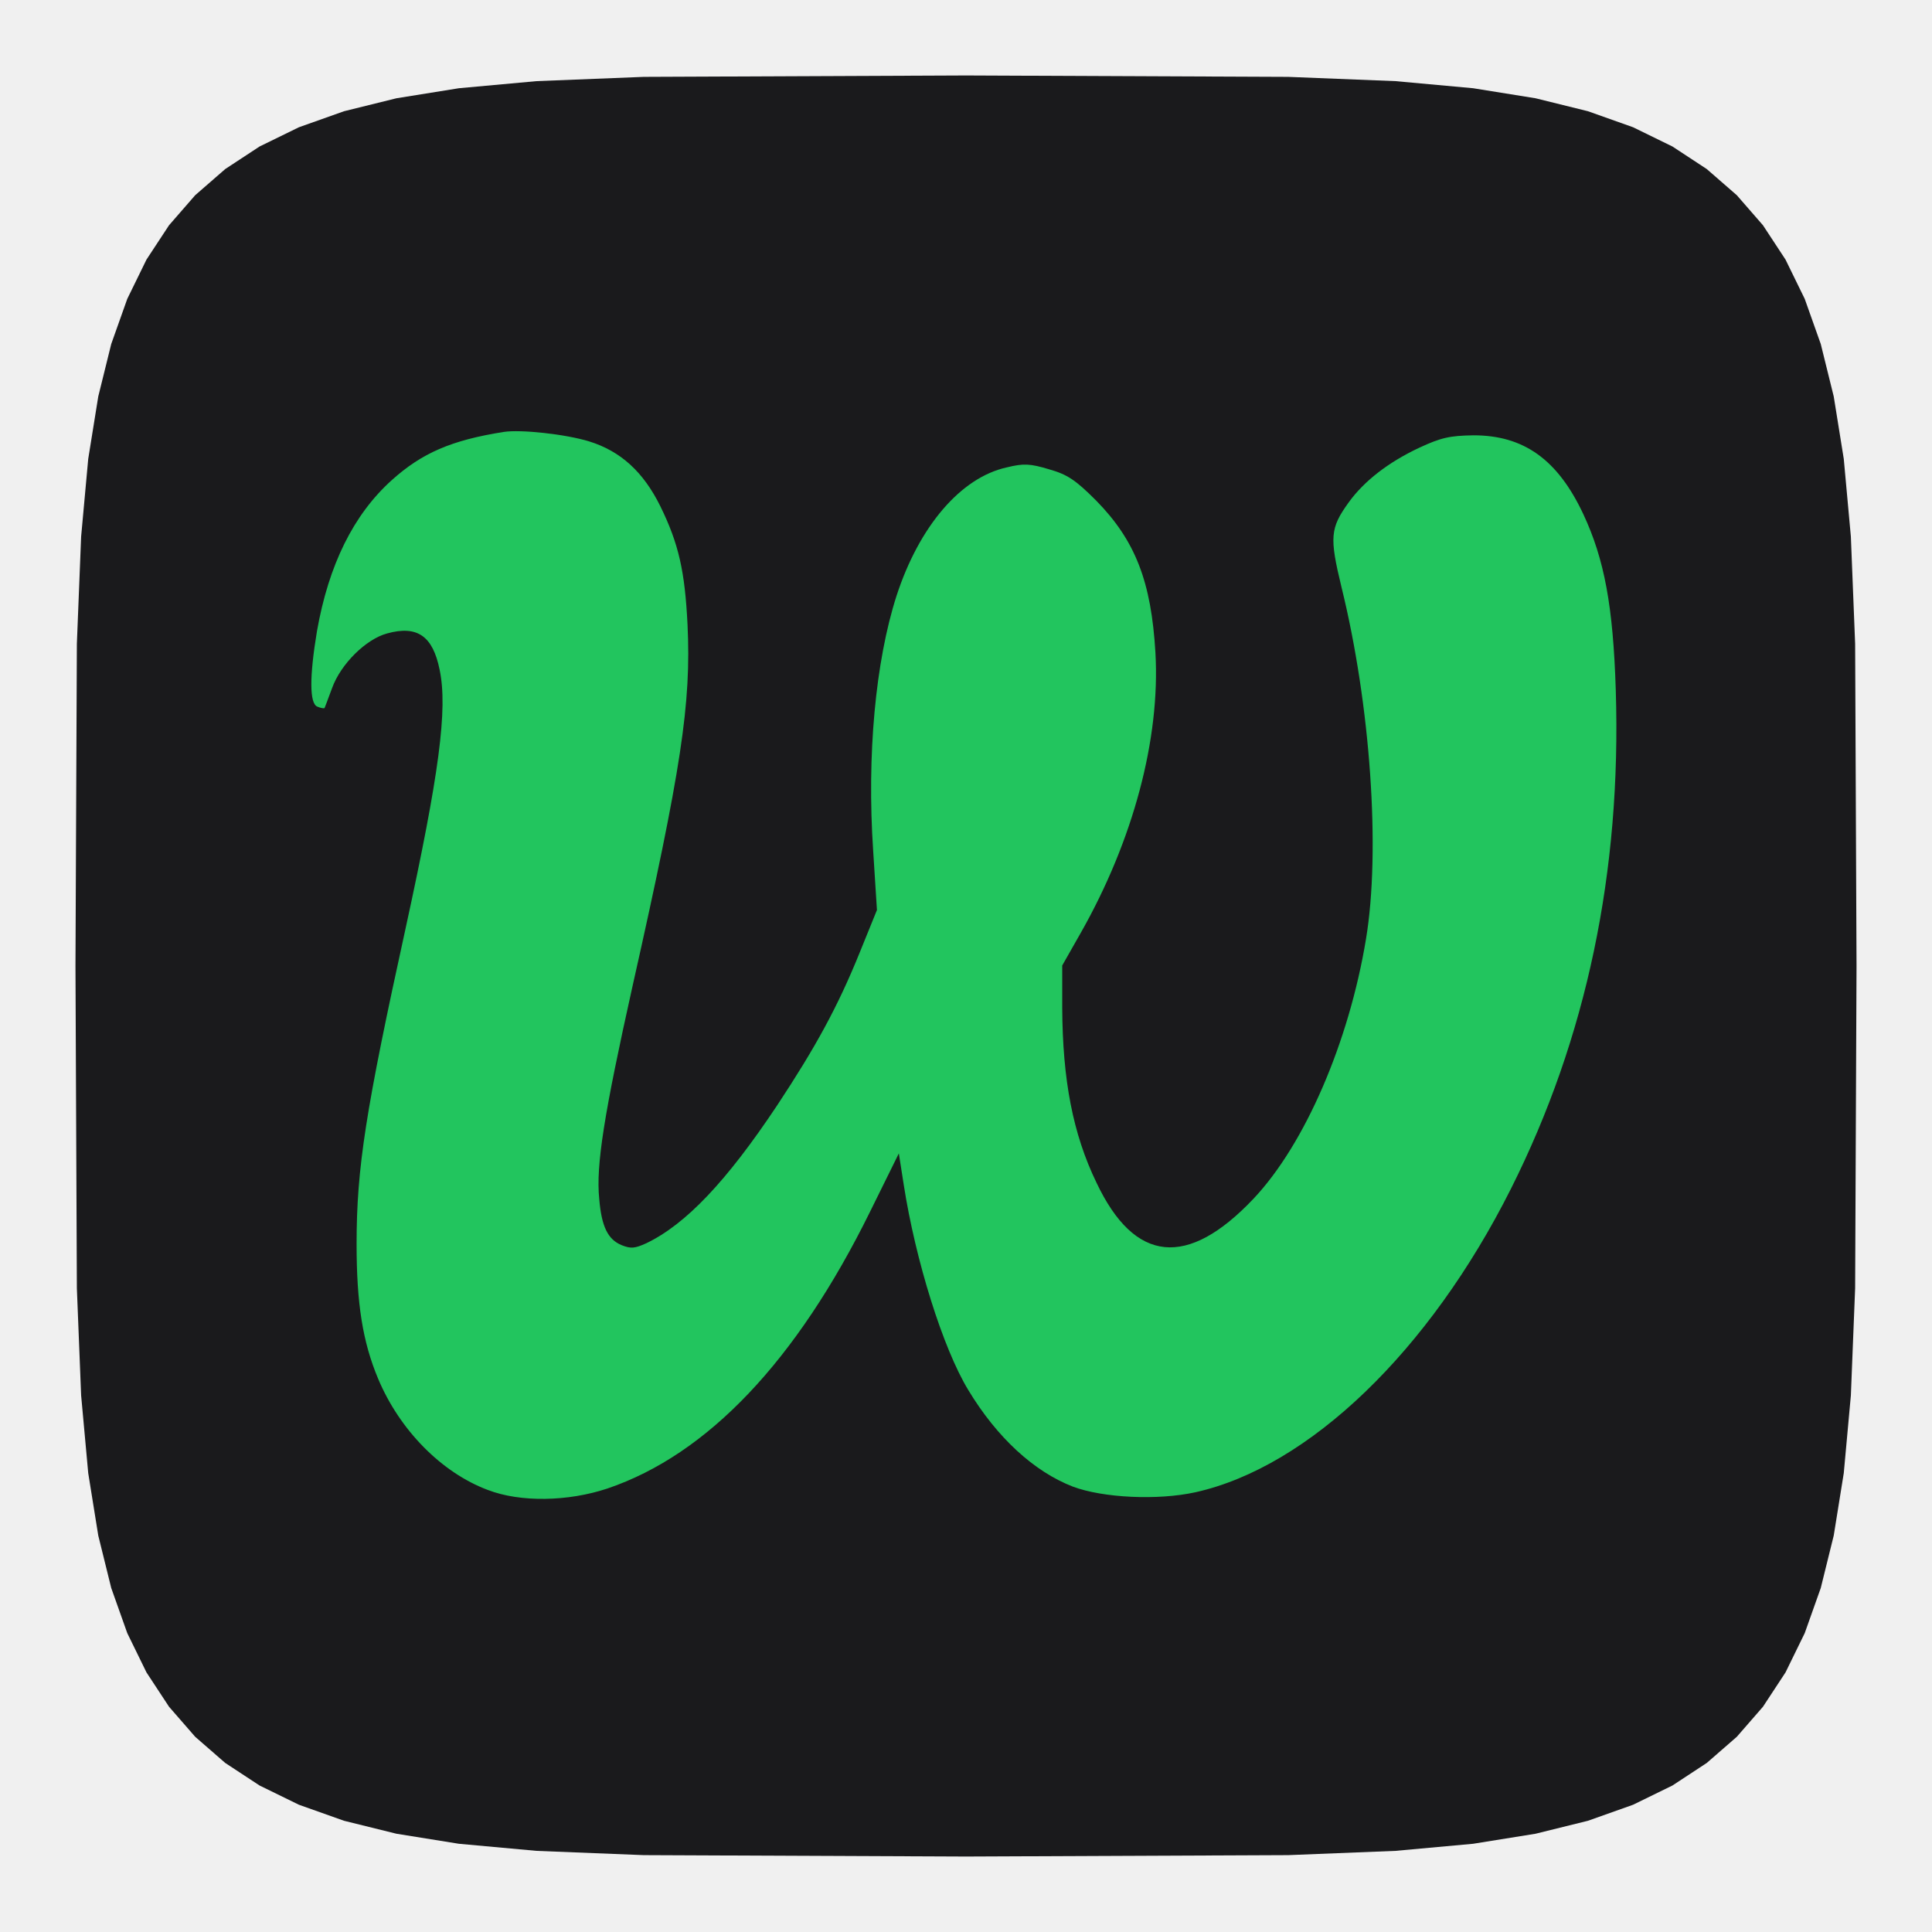
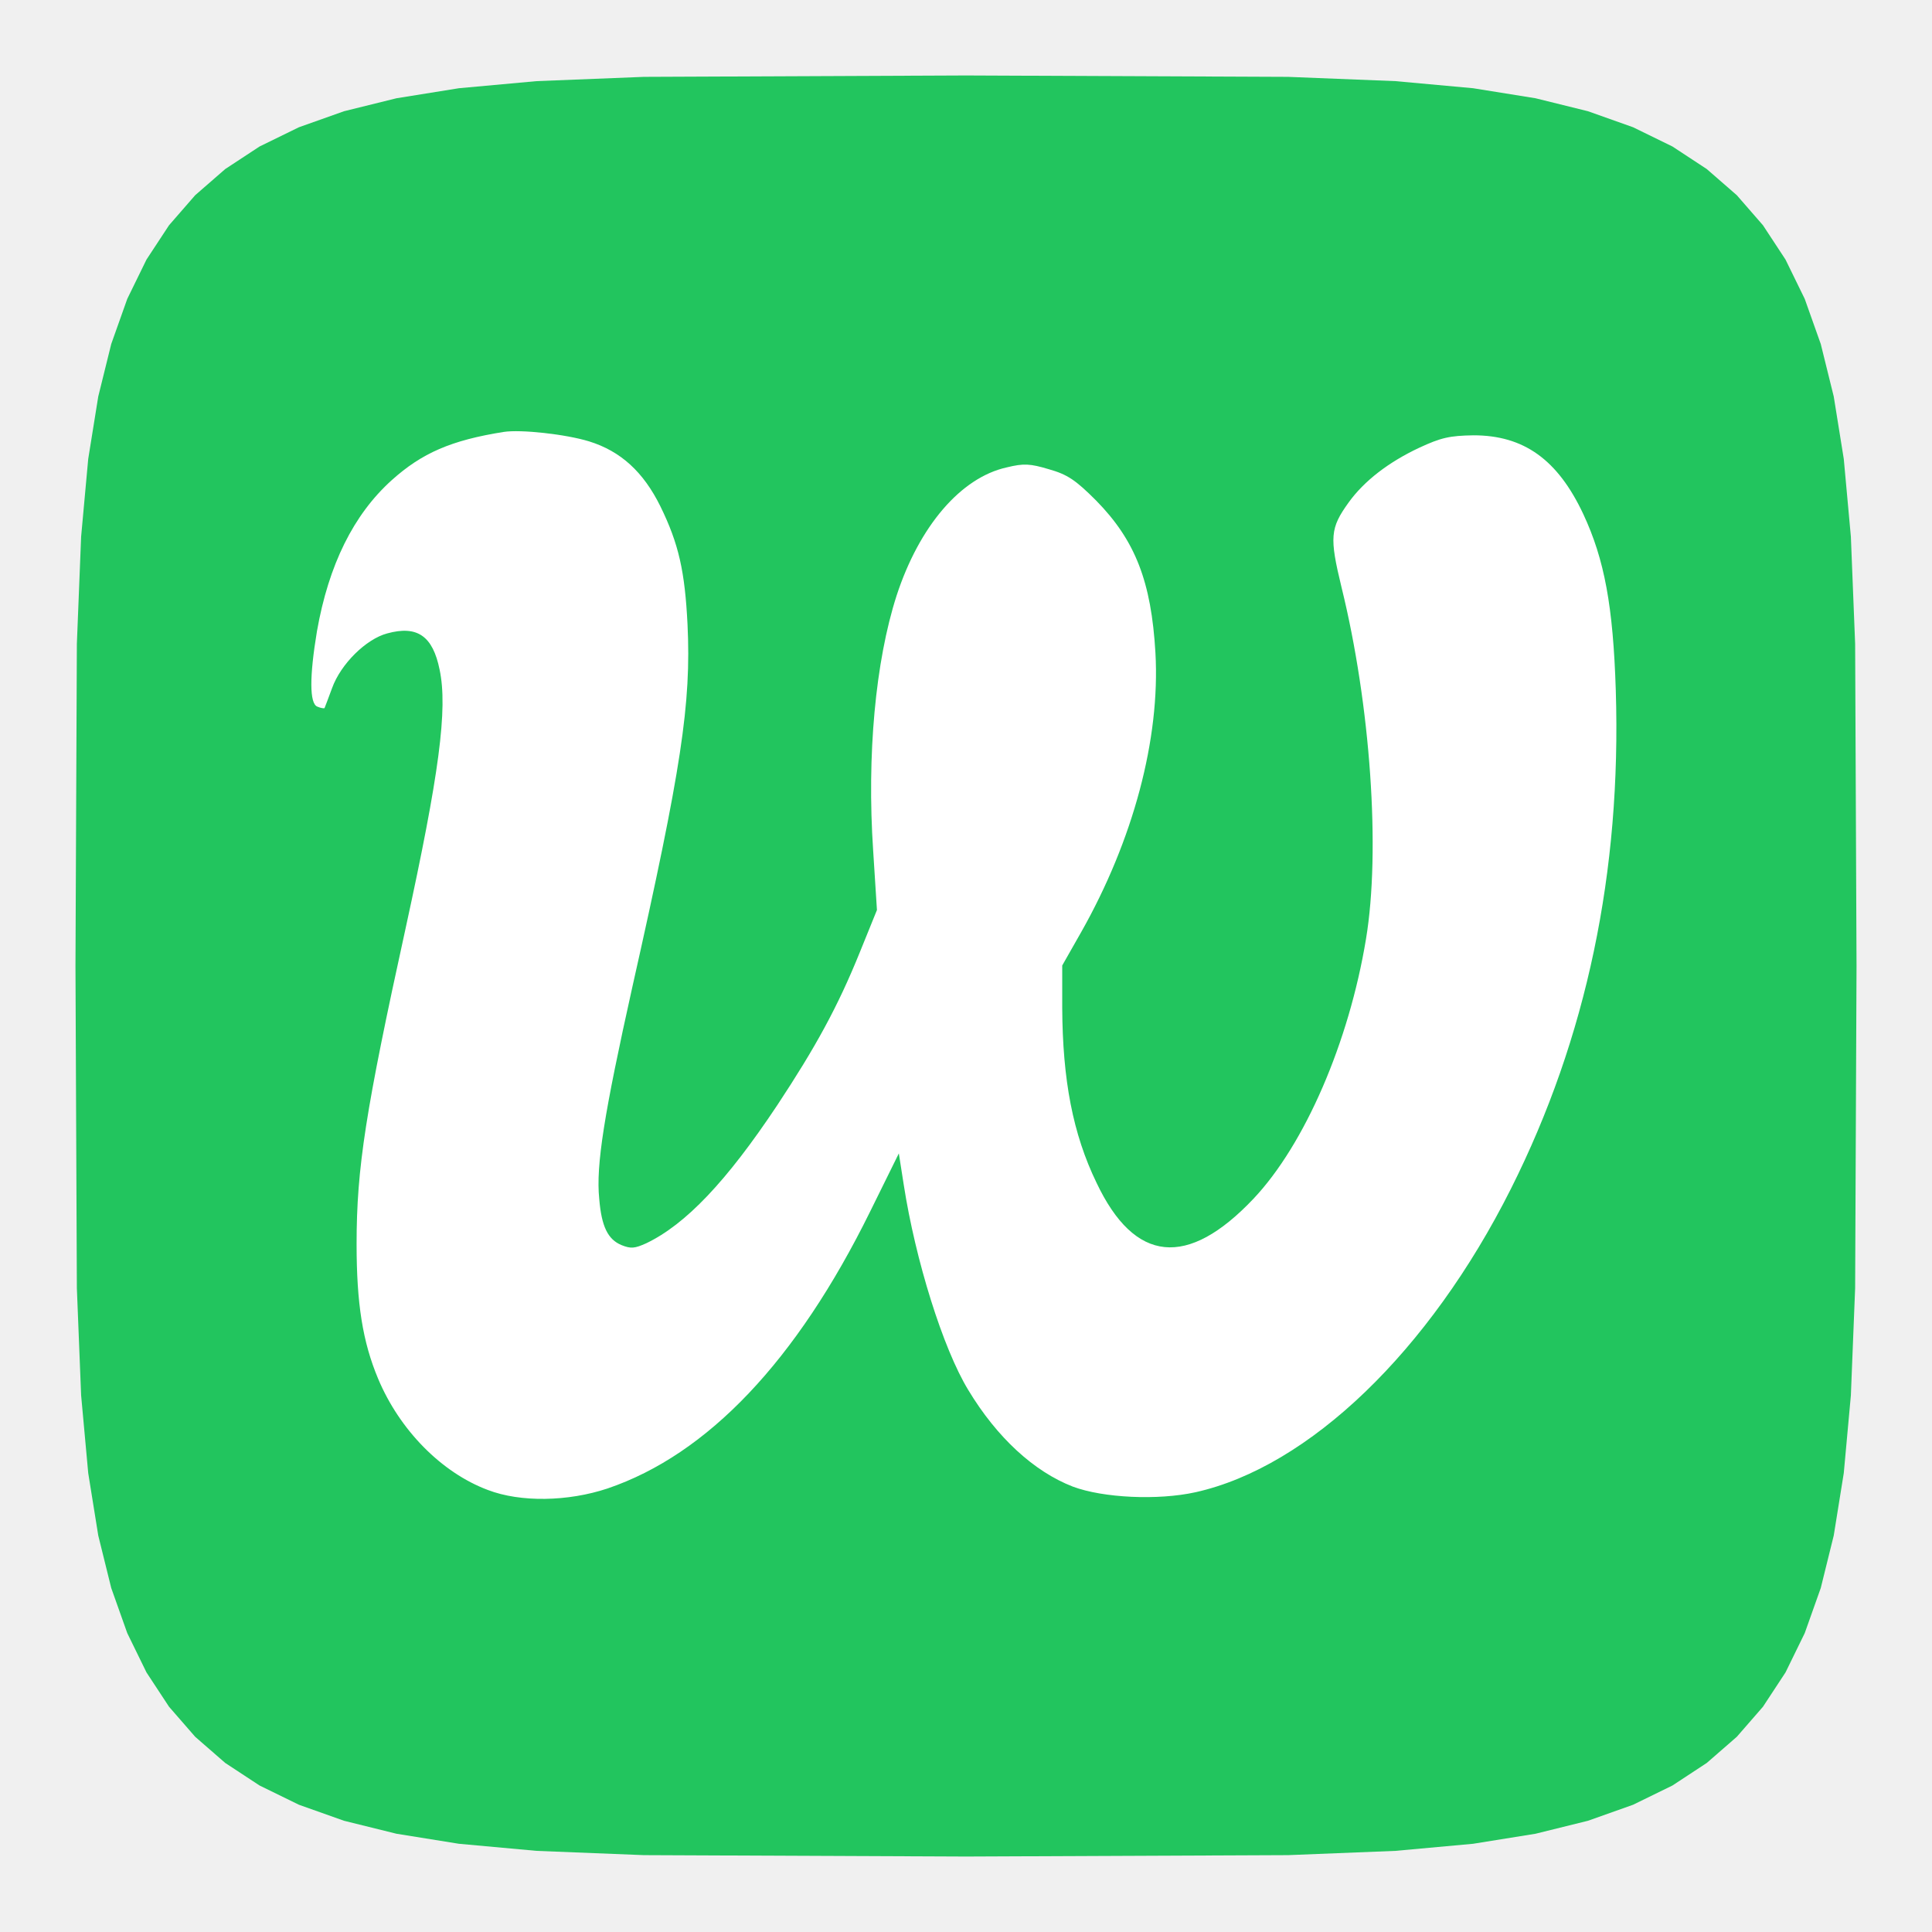
<svg xmlns="http://www.w3.org/2000/svg" viewBox="0 0 512 512" role="img" aria-label="Whoga">
-   <path fill="#1A1A1C" d="M492.00,256.00 L491.63,341.38 L490.50,369.79 L488.62,390.38 L485.96,406.93 L482.52,420.84 L478.27,432.80 L473.18,443.21 L467.20,452.31 L460.27,460.27 L452.31,467.20 L443.21,473.18 L432.80,478.27 L420.84,482.52 L406.93,485.96 L390.38,488.62 L369.79,490.50 L341.38,491.63 L256.00,492.00 L170.62,491.63 L142.21,490.50 L121.62,488.62 L105.07,485.96 L91.16,482.52 L79.20,478.27 L68.79,473.18 L59.69,467.20 L51.73,460.27 L44.80,452.31 L38.82,443.21 L33.73,432.80 L29.48,420.84 L26.04,406.93 L23.38,390.38 L21.50,369.79 L20.37,341.38 L20.00,256.00 L20.37,170.62 L21.50,142.21 L23.38,121.62 L26.04,105.07 L29.48,91.16 L33.73,79.20 L38.82,68.79 L44.80,59.69 L51.73,51.73 L59.69,44.80 L68.79,38.82 L79.20,33.73 L91.16,29.48 L105.07,26.04 L121.62,23.38 L142.21,21.50 L170.62,20.37 L256.00,20.00 L341.38,20.37 L369.79,21.50 L390.38,23.38 L406.93,26.04 L420.84,29.48 L432.80,33.73 L443.21,38.82 L452.31,44.80 L460.27,51.73 L467.20,59.69 L473.18,68.79 L478.27,79.20 L482.52,91.16 L485.96,105.07 L488.62,121.62 L490.50,142.21 L491.63,170.62 L492.00,256.00 Z" />
+   <path fill="#22C55E" d="M492.00,256.00 L491.63,341.38 L490.50,369.79 L488.62,390.38 L485.96,406.93 L482.52,420.84 L478.27,432.80 L473.18,443.21 L467.20,452.31 L460.27,460.27 L452.31,467.20 L443.21,473.18 L432.80,478.27 L420.84,482.52 L406.93,485.96 L390.38,488.62 L369.79,490.50 L341.38,491.63 L256.00,492.00 L170.62,491.63 L142.21,490.50 L121.62,488.62 L105.07,485.96 L91.16,482.52 L79.20,478.27 L68.79,473.18 L59.69,467.20 L51.73,460.27 L44.80,452.31 L38.82,443.21 L33.73,432.80 L29.48,420.84 L26.04,406.93 L23.38,390.38 L21.50,369.79 L20.37,341.38 L20.00,256.00 L20.37,170.62 L21.50,142.21 L23.38,121.62 L26.04,105.07 L29.48,91.16 L33.73,79.20 L38.82,68.79 L44.80,59.69 L51.73,51.73 L59.69,44.80 L68.79,38.82 L79.20,33.73 L91.16,29.48 L105.07,26.04 L121.62,23.38 L142.21,21.50 L170.62,20.37 L256.00,20.00 L341.38,20.37 L369.79,21.50 L390.38,23.38 L406.93,26.04 L420.84,29.48 L432.80,33.73 L443.21,38.82 L452.31,44.80 L460.27,51.73 L467.20,59.69 L473.18,68.79 L478.27,79.20 L482.52,91.16 L485.96,105.07 L488.62,121.62 L490.50,142.21 L491.63,170.62 L492.00,256.00 Z" />
  <g transform="translate(-0.5,511.8633) scale(0.1,-0.1)">
-     <path fill="#22C55E" d="M1566 3949 c84 -26 144 -81 189 -172 49 -100 65 -173 72 -313 10 -210 -16 -382 -146 -960 -75 -337 -97 -474 -88 -562 6 -74 23 -108 59 -123 25 -10 35 -9 66 5 104 50 212 163 347 366 101 153 160 260 219 406 l45 111 -10 157 c-17 253 6 502 62 676 60 184 170 313 292 340 45 11 62 10 112 -5 49 -14 70 -28 125 -83 104 -106 146 -215 157 -403 13 -229 -59 -497 -197 -741 l-50 -88 0 -112 c1 -191 28 -334 91 -464 101 -213 241 -227 416 -42 136 144 253 415 298 688 39 234 12 621 -65 933 -32 132 -30 156 19 224 41 57 106 107 187 145 58 27 81 32 144 33 133 0 223 -64 291 -209 56 -120 79 -244 86 -467 15 -480 -77 -921 -278 -1321 -216 -430 -535 -737 -836 -804 -100 -22 -245 -15 -325 15 -103 40 -201 130 -277 256 -67 110 -140 344 -171 544 l-13 83 -76 -154 c-195 -396 -431 -644 -696 -734 -105 -35 -231 -37 -317 -4 -123 46 -234 159 -291 295 -41 98 -57 199 -57 357 0 202 24 354 130 837 89 408 112 581 90 685 -18 89 -59 118 -139 96 -56 -15 -123 -81 -146 -145 -10 -27 -19 -51 -20 -53 -1 -1 -10 0 -19 4 -21 8 -21 80 -1 200 31 176 97 309 198 400 80 72 158 106 297 128 45 7 164 -6 226 -25z" />
+     <path fill="#FFFFFF" d="M1566 3949 c84 -26 144 -81 189 -172 49 -100 65 -173 72 -313 10 -210 -16 -382 -146 -960 -75 -337 -97 -474 -88 -562 6 -74 23 -108 59 -123 25 -10 35 -9 66 5 104 50 212 163 347 366 101 153 160 260 219 406 l45 111 -10 157 c-17 253 6 502 62 676 60 184 170 313 292 340 45 11 62 10 112 -5 49 -14 70 -28 125 -83 104 -106 146 -215 157 -403 13 -229 -59 -497 -197 -741 l-50 -88 0 -112 c1 -191 28 -334 91 -464 101 -213 241 -227 416 -42 136 144 253 415 298 688 39 234 12 621 -65 933 -32 132 -30 156 19 224 41 57 106 107 187 145 58 27 81 32 144 33 133 0 223 -64 291 -209 56 -120 79 -244 86 -467 15 -480 -77 -921 -278 -1321 -216 -430 -535 -737 -836 -804 -100 -22 -245 -15 -325 15 -103 40 -201 130 -277 256 -67 110 -140 344 -171 544 l-13 83 -76 -154 c-195 -396 -431 -644 -696 -734 -105 -35 -231 -37 -317 -4 -123 46 -234 159 -291 295 -41 98 -57 199 -57 357 0 202 24 354 130 837 89 408 112 581 90 685 -18 89 -59 118 -139 96 -56 -15 -123 -81 -146 -145 -10 -27 -19 -51 -20 -53 -1 -1 -10 0 -19 4 -21 8 -21 80 -1 200 31 176 97 309 198 400 80 72 158 106 297 128 45 7 164 -6 226 -25z" />
  </g>
</svg>
